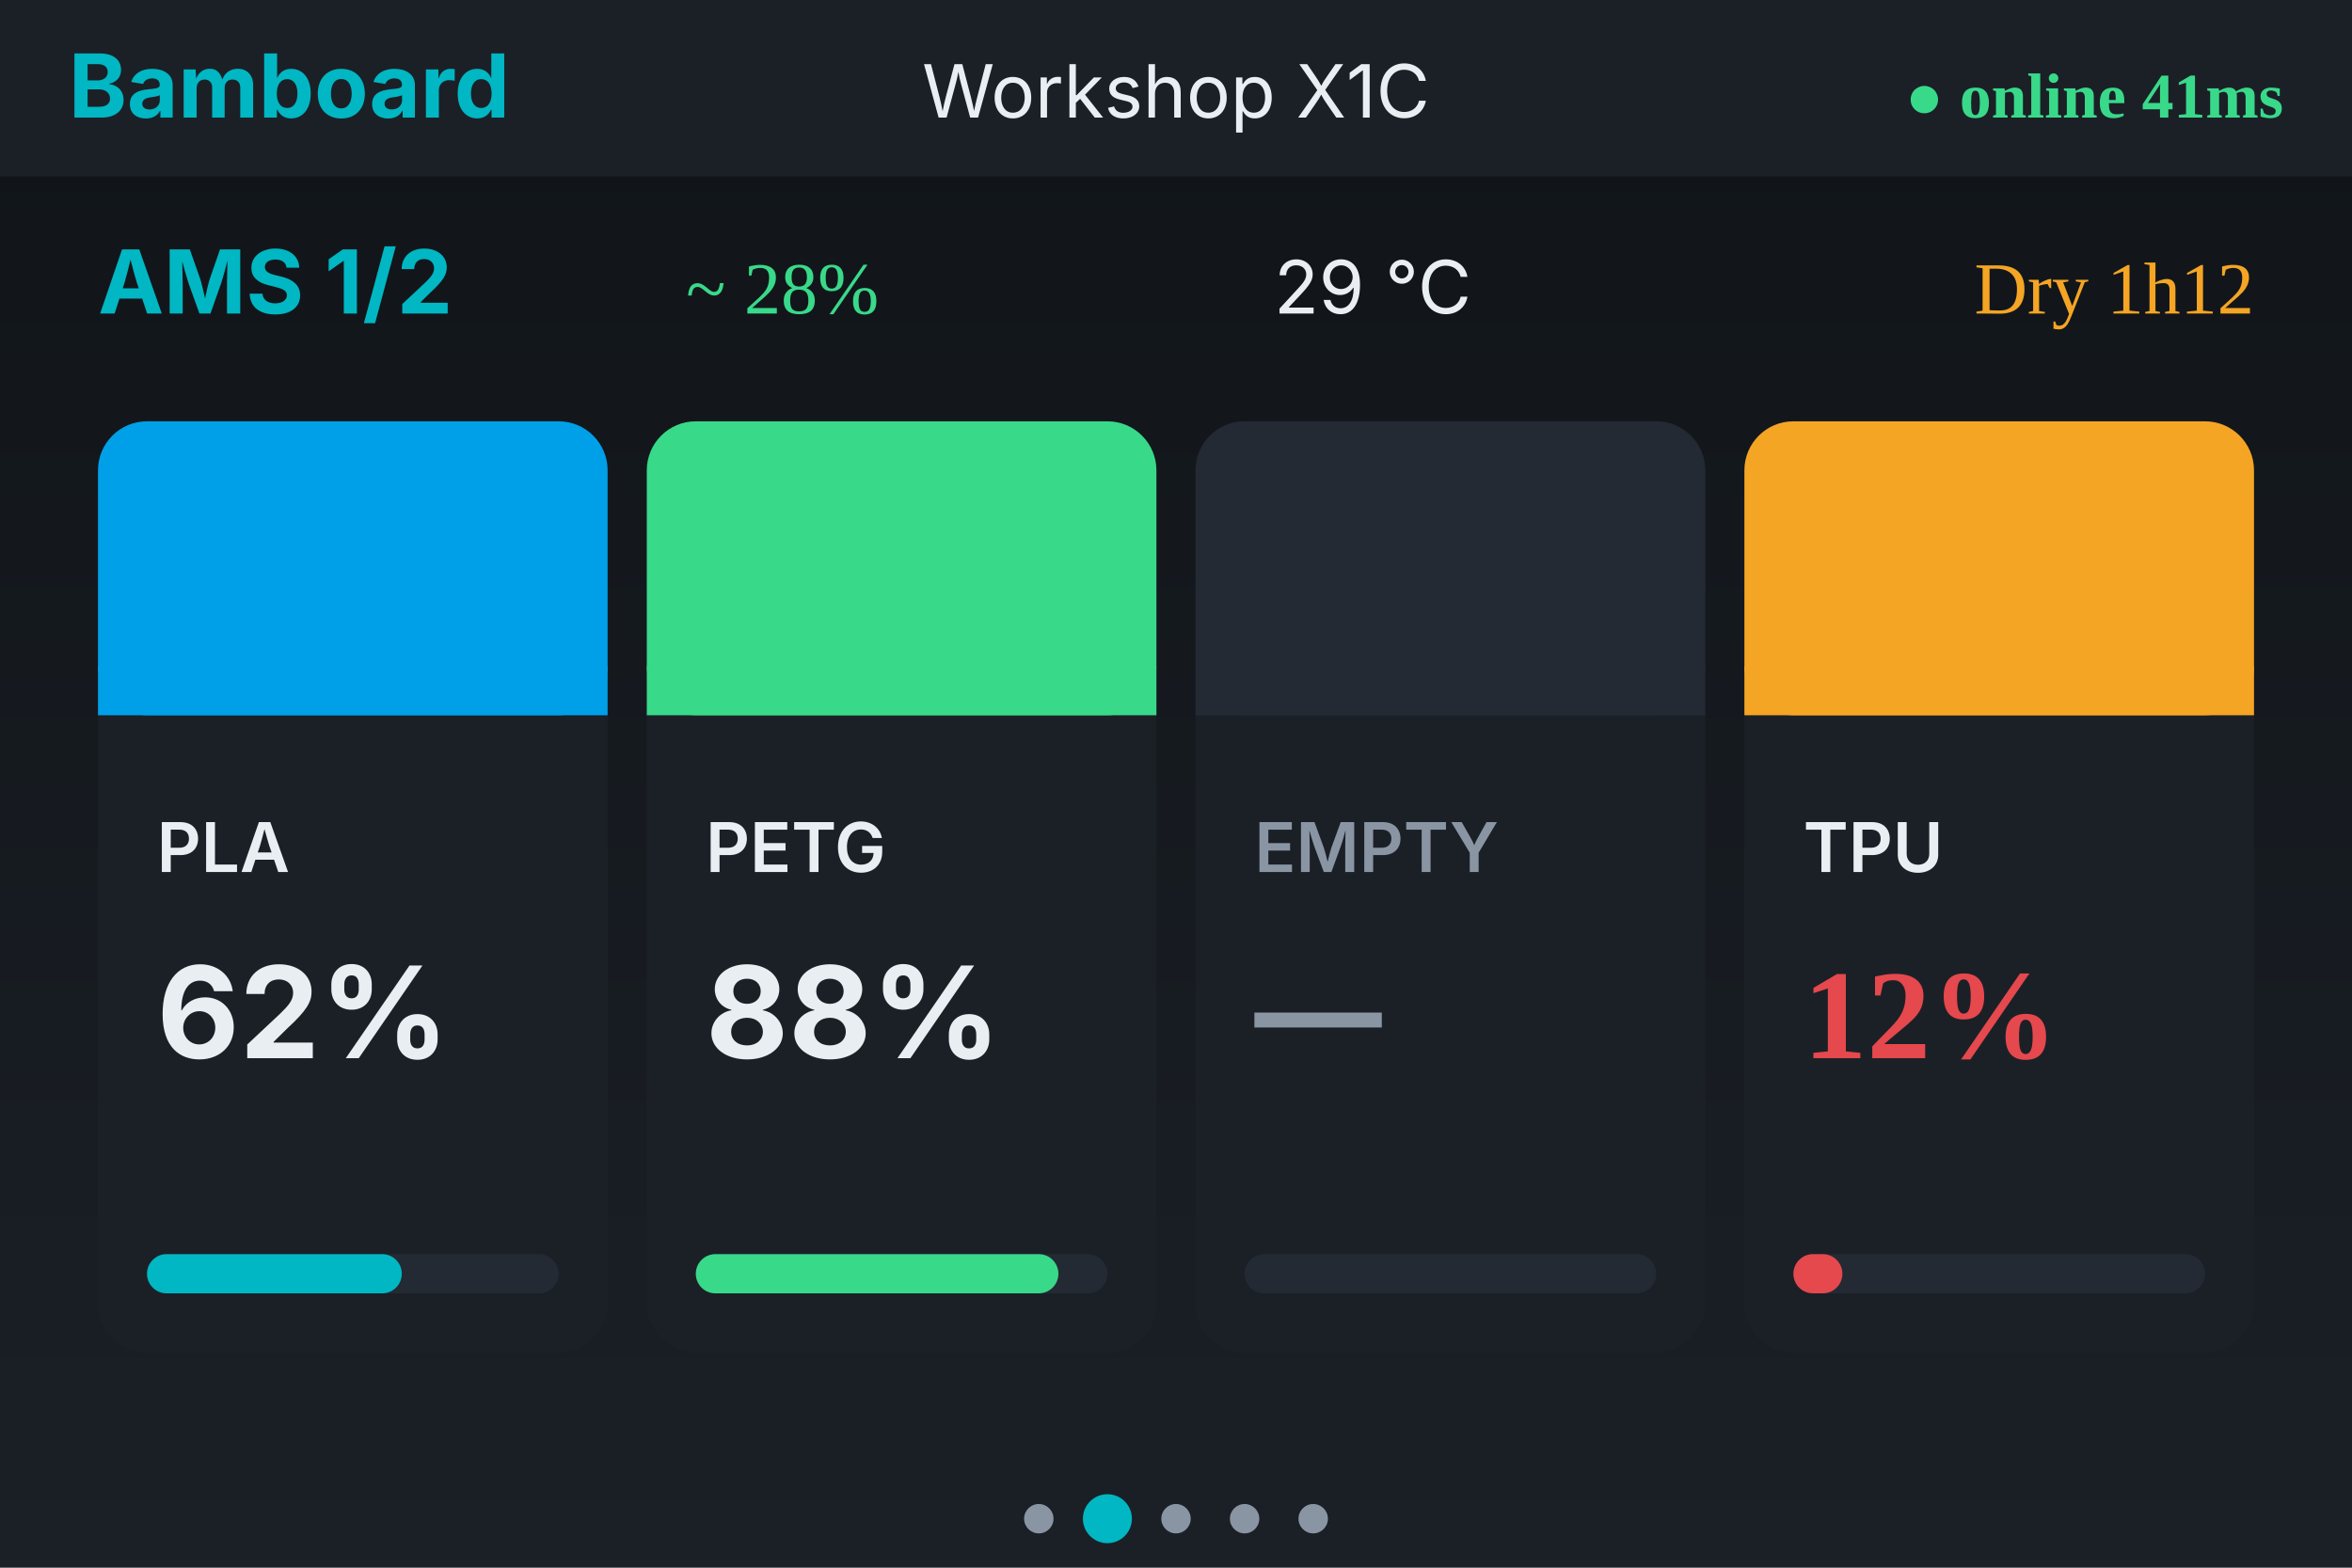
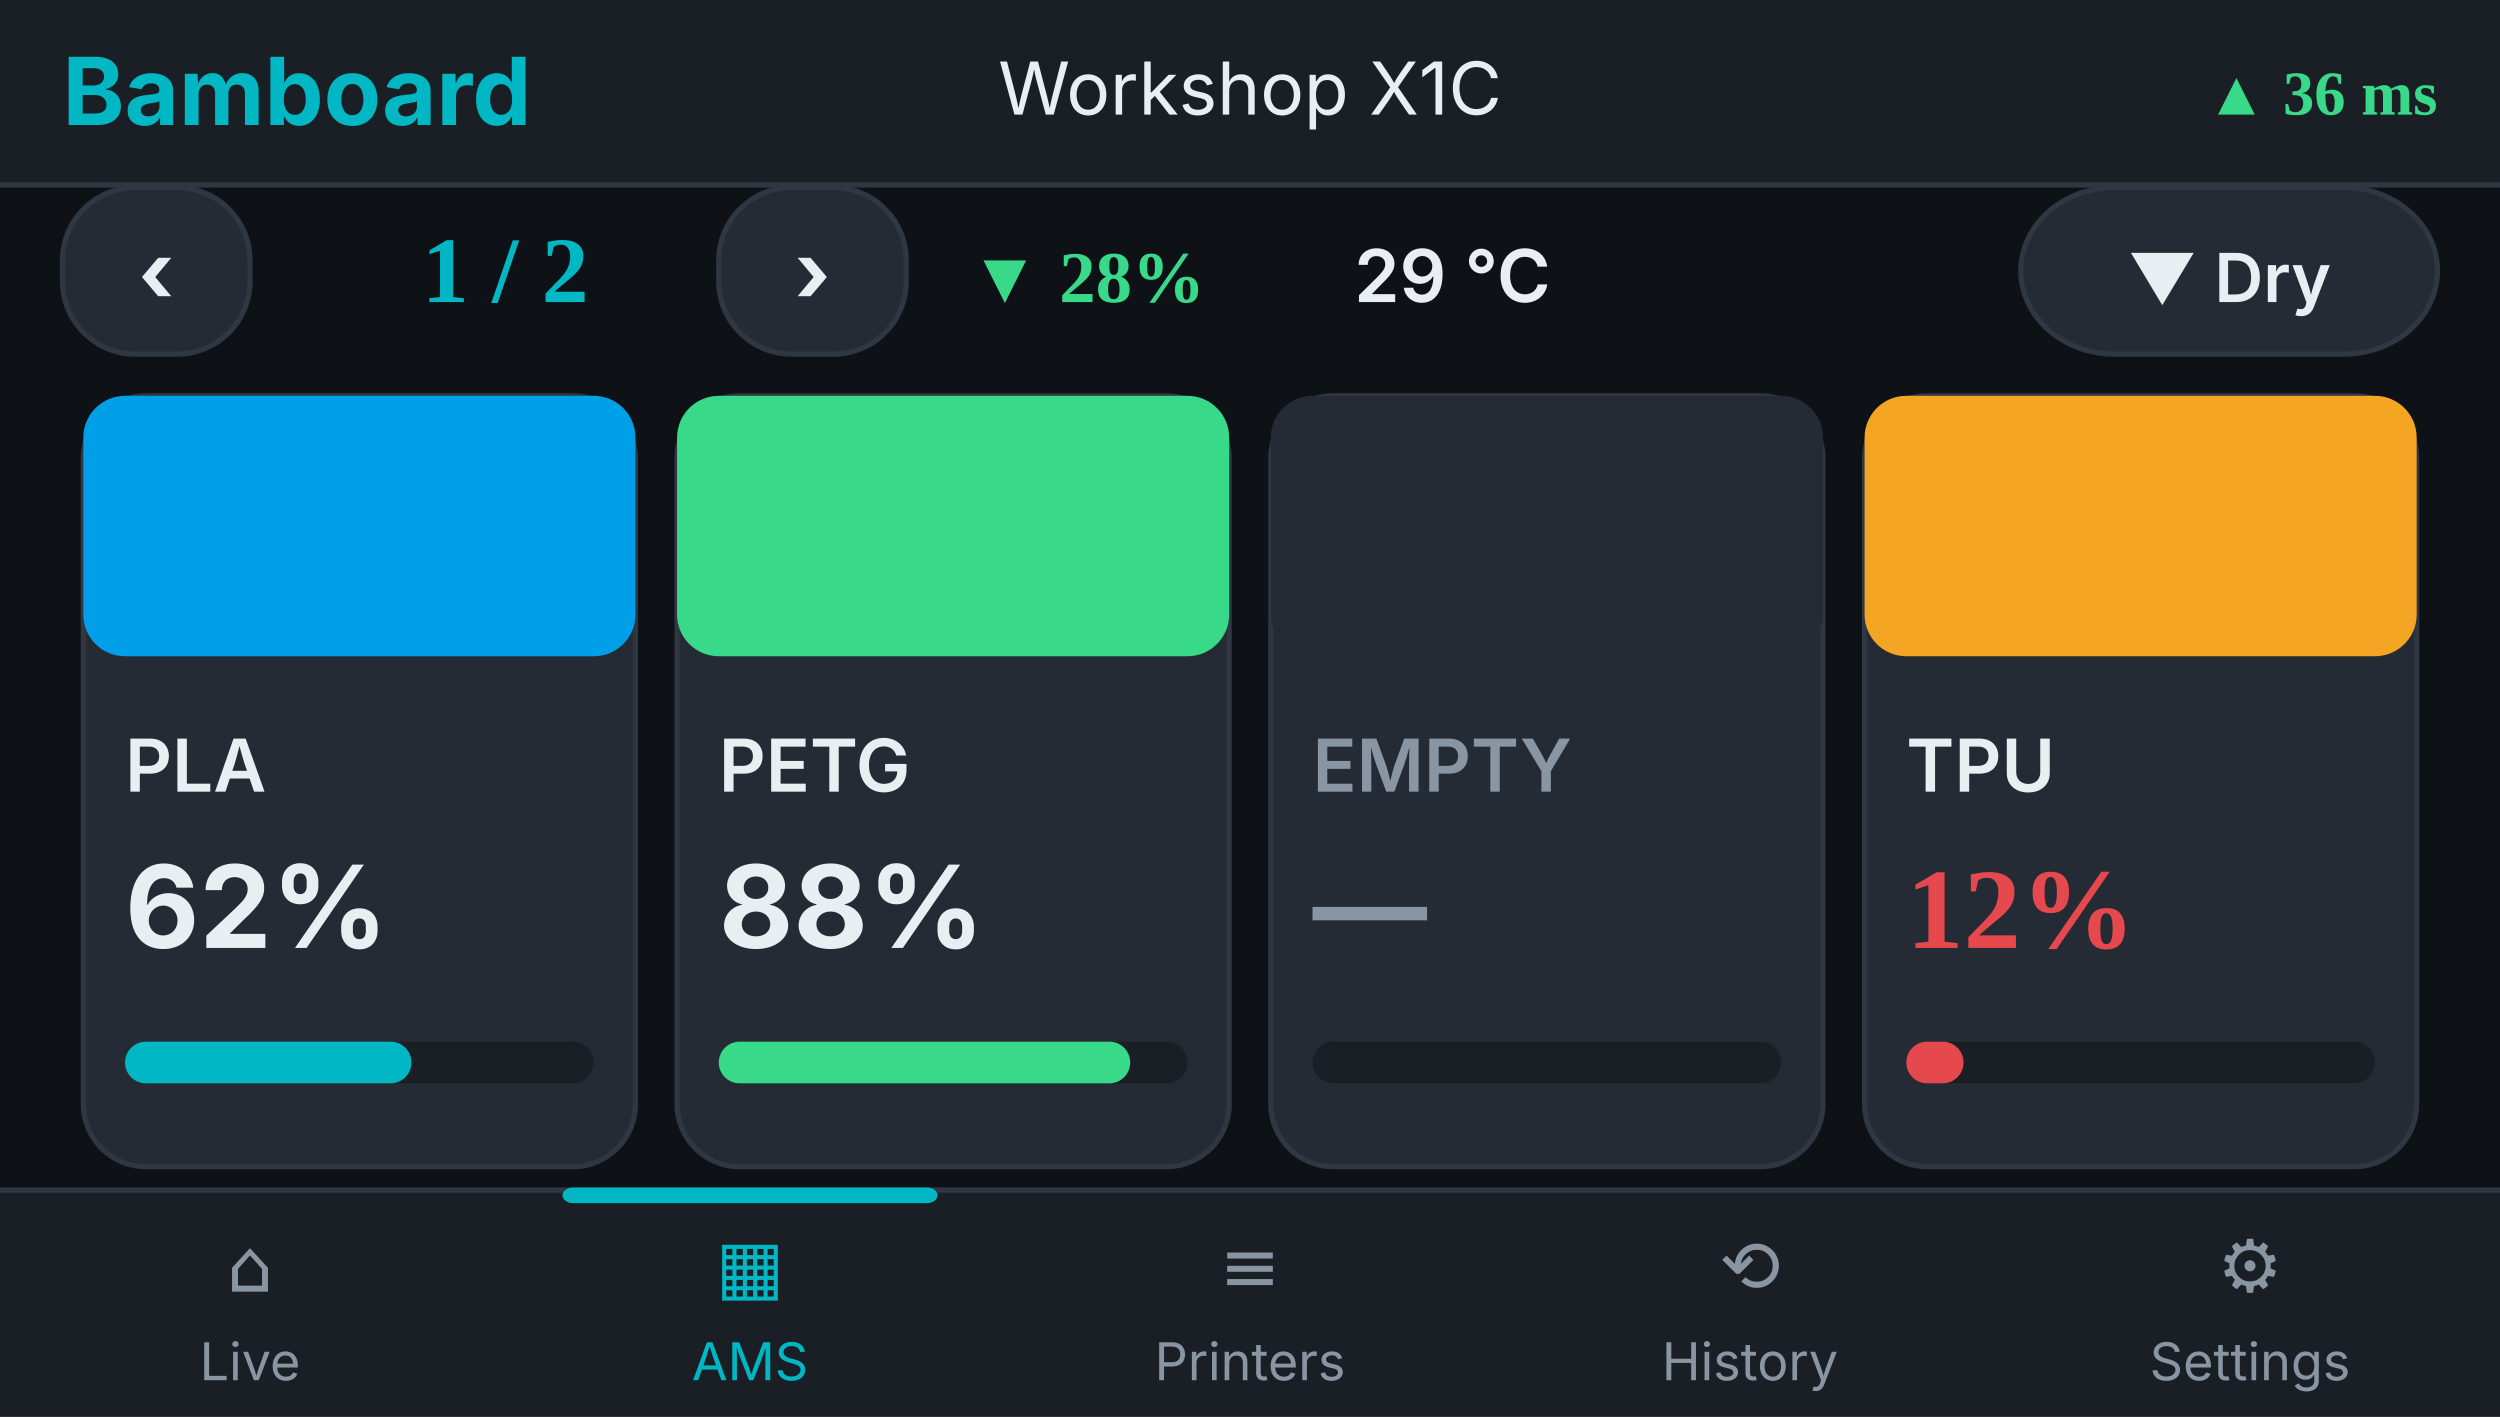
- <svg xmlns="http://www.w3.org/2000/svg" viewBox="0 0 480 320" width="480" height="320">
-   <defs>
-     <linearGradient id="bg" x1="0" y1="0" x2="0" y2="1">
-       <stop offset="0" stop-color="#101418" />
-       <stop offset="1" stop-color="#1B2027" />
-     </linearGradient>
-     <style>
-       .t   { font-family: 'Inter', 'Segoe UI', system-ui, sans-serif; fill: #E9EEF3; }
-       .dim { font-family: 'Inter', 'Segoe UI', system-ui, sans-serif; fill: #8A95A4; }
-       .ac  { fill: #00B7C3; }
-       .ok  { fill: #39D98A; }
-       .wn  { fill: #F5A524; }
-       .er  { fill: #E5484D; }
-     </style>
-   </defs>
-   <rect width="480" height="320" fill="url(#bg)" />
-   <rect x="0" y="0" width="480" height="36" fill="#1B2027" />
-   <text class="t ac" x="14" y="24" font-size="18" font-weight="700">Bamboard</text>
-   <text class="t" x="240" y="24" font-size="15" text-anchor="middle">Workshop X1C</text>
-   <text class="ok" x="466" y="24" font-size="13" text-anchor="end" font-weight="600">● online 41ms</text>
-   <text class="t ac" x="20" y="64" font-size="18" font-weight="700">AMS 1/2</text>
-   <text class="ok" x="140" y="64" font-size="15">~ 28%</text>
-   <text class="t" x="260" y="64" font-size="15">29 °C</text>
-   <text class="wn" x="460" y="64" font-size="15" text-anchor="end">Dry 1h12</text>
-   <g transform="translate(20,86)">
-     <rect width="104" height="190" rx="10" fill="#1B2027" />
-     <rect width="104" height="60" rx="10" fill="#00A0E9" />
-     <rect y="50" width="104" height="10" fill="#00A0E9" />
-     <text class="t" x="12" y="92" font-size="14" font-weight="600">PLA</text>
-     <text class="t" x="12" y="130" font-size="26" font-weight="700">62%</text>
-     <rect x="10" y="170" width="84" height="8" rx="4" fill="#232A33" />
-     <rect x="10" y="170" width="52" height="8" rx="4" fill="#00B7C3" />
+ <svg xmlns="http://www.w3.org/2000/svg" viewBox="0 0 480 272" width="480" height="272">
+   <style>
+     .t   { font-family: 'Inter', 'Segoe UI', system-ui, sans-serif; fill: #E9EEF3; }
+     .dim { font-family: 'Inter', 'Segoe UI', system-ui, sans-serif; fill: #8A95A4; }
+     .inv { font-family: 'Inter', 'Segoe UI', system-ui, sans-serif; fill: #0E1116; }
+     .ac  { fill: #00B7C3; }
+     .ok  { fill: #39D98A; }
+     .warn{ fill: #F5A524; }
+     .err { fill: #E5484D; }
+   </style>
+   <rect width="480" height="272" fill="#0E1116" />
+   <rect x="0" y="0" width="480" height="36" fill="#1A1F26" />
+   <rect x="0" y="35" width="480" height="1" fill="#2F3742" />
+   <text class="t ac" x="12" y="24" font-size="18" font-weight="700">Bamboard</text>
+   <text class="t" x="240" y="22" font-size="14" text-anchor="middle">Workshop X1C</text>
+   <text class="ok" x="468" y="22" font-size="12" text-anchor="end" font-weight="600">▲ 36 ms</text>
+   <g transform="translate(12,36)">
+     <rect width="36" height="32" rx="14" fill="#252B34" stroke="#2F3742" />
+     <text class="t" x="18" y="22" font-size="16" font-weight="700" text-anchor="middle">‹</text>
  </g>
-   <g transform="translate(132,86)">
-     <rect width="104" height="190" rx="10" fill="#1B2027" />
-     <rect width="104" height="60" rx="10" fill="#39D98A" />
-     <rect y="50" width="104" height="10" fill="#39D98A" />
-     <text class="t" x="12" y="92" font-size="14" font-weight="600">PETG</text>
-     <text class="t" x="12" y="130" font-size="26" font-weight="700">88%</text>
-     <rect x="10" y="170" width="84" height="8" rx="4" fill="#232A33" />
-     <rect x="10" y="170" width="74" height="8" rx="4" fill="#39D98A" />
+   <text class="ac" x="97" y="58" font-size="18" font-weight="700" text-anchor="middle">1 / 2</text>
+   <g transform="translate(138,36)">
+     <rect width="36" height="32" rx="14" fill="#252B34" stroke="#2F3742" />
+     <text class="t" x="18" y="22" font-size="16" font-weight="700" text-anchor="middle">›</text>
  </g>
-   <g transform="translate(244,86)">
-     <rect width="104" height="190" rx="10" fill="#1B2027" />
-     <rect width="104" height="60" rx="10" fill="#232A33" />
-     <rect y="50" width="104" height="10" fill="#232A33" />
-     <text class="dim" x="12" y="92" font-size="14" font-weight="600">EMPTY</text>
-     <text class="dim" x="12" y="130" font-size="26" font-weight="700">—</text>
-     <rect x="10" y="170" width="84" height="8" rx="4" fill="#232A33" />
+   <text class="ok" x="186" y="58" font-size="14" font-weight="600">▼ 28%</text>
+   <text class="t" x="260" y="58" font-size="14" font-weight="600">29 °C</text>
+   <g transform="translate(388,36)">
+     <rect width="80" height="32" rx="18" fill="#252B34" stroke="#2F3742" />
+     <text class="t" x="40" y="22" font-size="13" font-weight="600" text-anchor="middle">▼ Dry</text>
  </g>
-   <g transform="translate(356,86)">
-     <rect width="104" height="190" rx="10" fill="#1B2027" />
-     <rect width="104" height="60" rx="10" fill="#F5A524" />
-     <rect y="50" width="104" height="10" fill="#F5A524" />
-     <text class="t" x="12" y="92" font-size="14" font-weight="600">TPU</text>
-     <text class="er" x="12" y="130" font-size="26" font-weight="700">12%</text>
-     <rect x="10" y="170" width="84" height="8" rx="4" fill="#232A33" />
-     <rect x="10" y="170" width="10" height="8" rx="4" fill="#E5484D" />
+   <g transform="translate(16,76)">
+     <rect width="106" height="148" rx="12" fill="#252B34" stroke="#2F3742" />
+     <rect x="0" y="0" width="106" height="50" rx="8" fill="#00A0E9" />
+     <text class="t" x="8" y="76" font-size="14" font-weight="600">PLA</text>
+     <text class="t" x="8" y="106" font-size="22" font-weight="700">62%</text>
+     <rect x="8" y="124" width="90" height="8" rx="4" fill="#1A1F26" />
+     <rect x="8" y="124" width="55" height="8" rx="4" fill="#00B7C3" />
  </g>
-   <g transform="translate(240,310)">
-     <circle cx="-28" cy="0" r="3" fill="#8A95A4" />
-     <circle cx="-14" cy="0" r="5" fill="#00B7C3" />
-     <circle cx="0" cy="0" r="3" fill="#8A95A4" />
-     <circle cx="14" cy="0" r="3" fill="#8A95A4" />
-     <circle cx="28" cy="0" r="3" fill="#8A95A4" />
+   <g transform="translate(130,76)">
+     <rect width="106" height="148" rx="12" fill="#252B34" stroke="#2F3742" />
+     <rect x="0" y="0" width="106" height="50" rx="8" fill="#39D98A" />
+     <text class="t" x="8" y="76" font-size="14" font-weight="600">PETG</text>
+     <text class="t" x="8" y="106" font-size="22" font-weight="700">88%</text>
+     <rect x="8" y="124" width="90" height="8" rx="4" fill="#1A1F26" />
+     <rect x="8" y="124" width="79" height="8" rx="4" fill="#39D98A" />
+   </g>
+   <g transform="translate(244,76)">
+     <rect width="106" height="148" rx="12" fill="#252B34" stroke="#2F3742" />
+     <rect x="0" y="0" width="106" height="50" rx="8" fill="#252B34" />
+     <text class="dim" x="8" y="76" font-size="14" font-weight="600">EMPTY</text>
+     <text class="dim" x="8" y="106" font-size="22" font-weight="700">—</text>
+     <rect x="8" y="124" width="90" height="8" rx="4" fill="#1A1F26" />
+   </g>
+   <g transform="translate(358,76)">
+     <rect width="106" height="148" rx="12" fill="#252B34" stroke="#2F3742" />
+     <rect x="0" y="0" width="106" height="50" rx="8" fill="#F5A524" />
+     <text class="t" x="8" y="76" font-size="14" font-weight="600">TPU</text>
+     <text class="err" x="8" y="106" font-size="22" font-weight="700">12%</text>
+     <rect x="8" y="124" width="90" height="8" rx="4" fill="#1A1F26" />
+     <rect x="8" y="124" width="11" height="8" rx="4" fill="#E5484D" />
+   </g>
+   <rect x="0" y="228" width="480" height="44" fill="#1A1F26" />
+   <rect x="0" y="228" width="480" height="1" fill="#2F3742" />
+   <rect x="108" y="228" width="72" height="3" rx="2" fill="#00B7C3" />
+   <g font-family="Inter, 'Segoe UI', system-ui, sans-serif" text-anchor="middle">
+     <text class="dim" x="48" y="248" font-size="14">⌂</text>
+     <text class="dim" x="48" y="265" font-size="10">Live</text>
+     <text class="ac" x="144" y="248" font-size="14">▦</text>
+     <text class="ac" x="144" y="265" font-size="10">AMS</text>
+     <text class="dim" x="240" y="248" font-size="14">≡</text>
+     <text class="dim" x="240" y="265" font-size="10">Printers</text>
+     <text class="dim" x="336" y="248" font-size="14">⟲</text>
+     <text class="dim" x="336" y="265" font-size="10">History</text>
+     <text class="dim" x="432" y="248" font-size="14">⚙</text>
+     <text class="dim" x="432" y="265" font-size="10">Settings</text>
  </g>
</svg>
